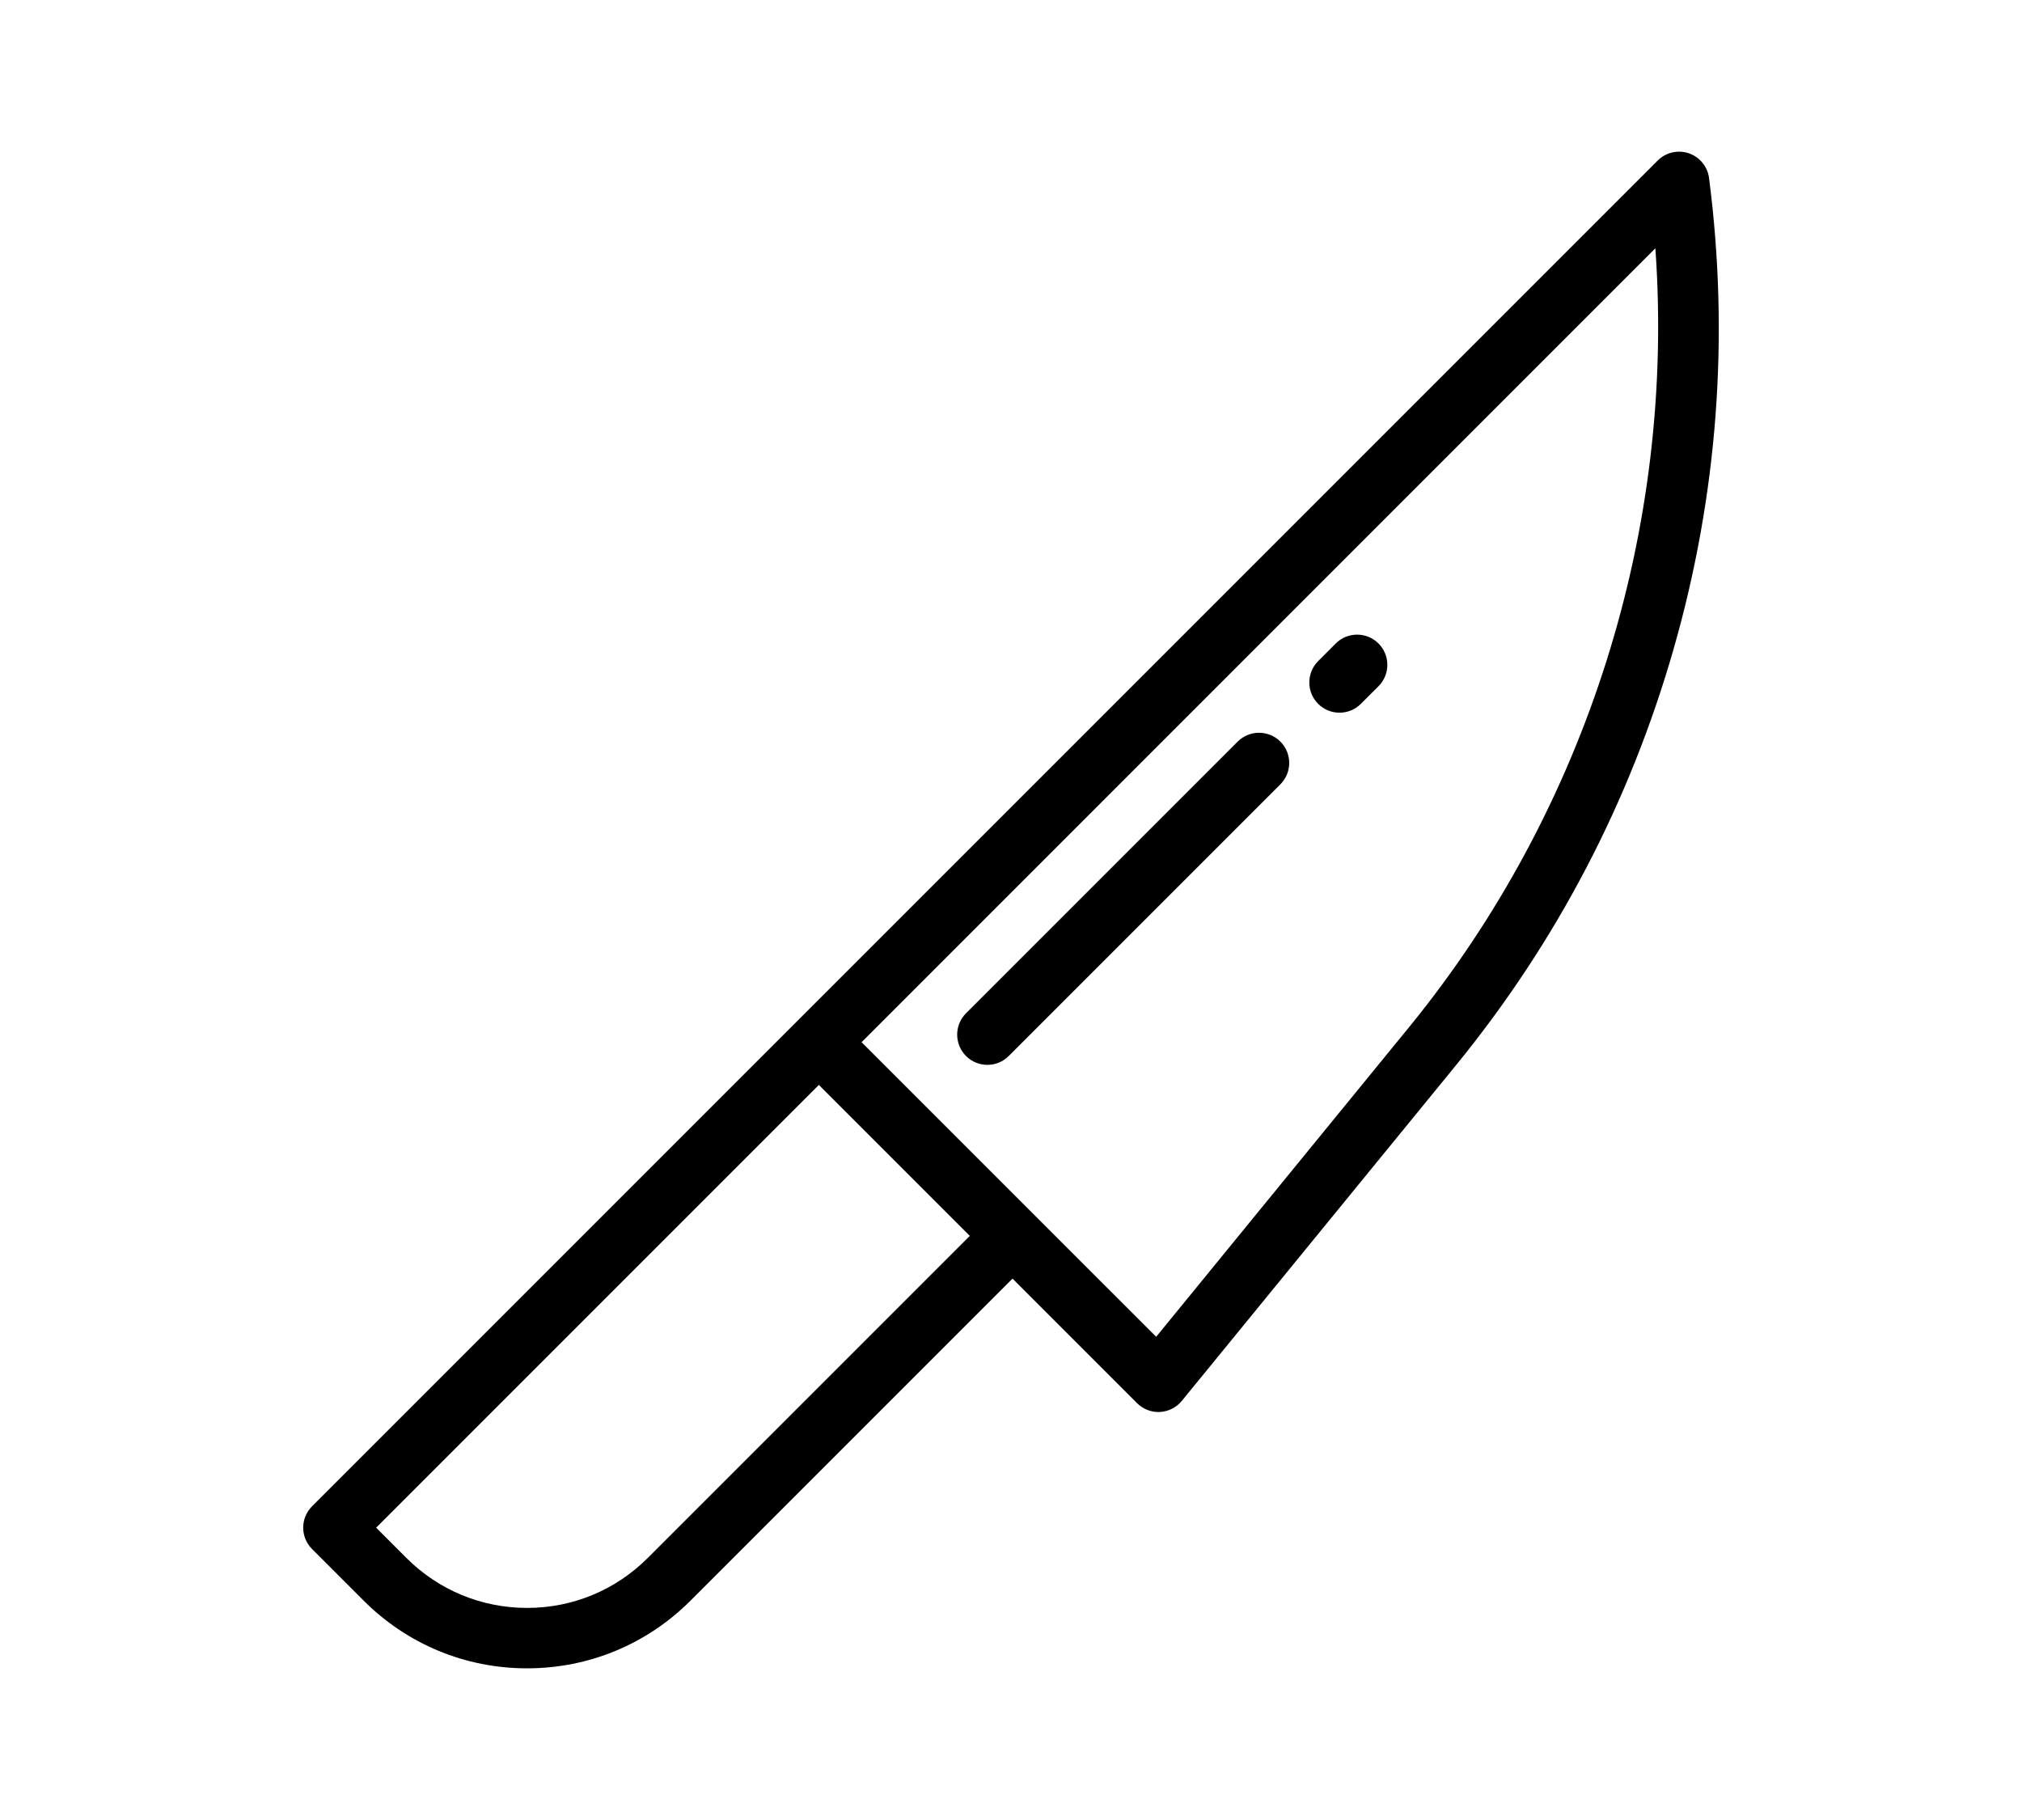
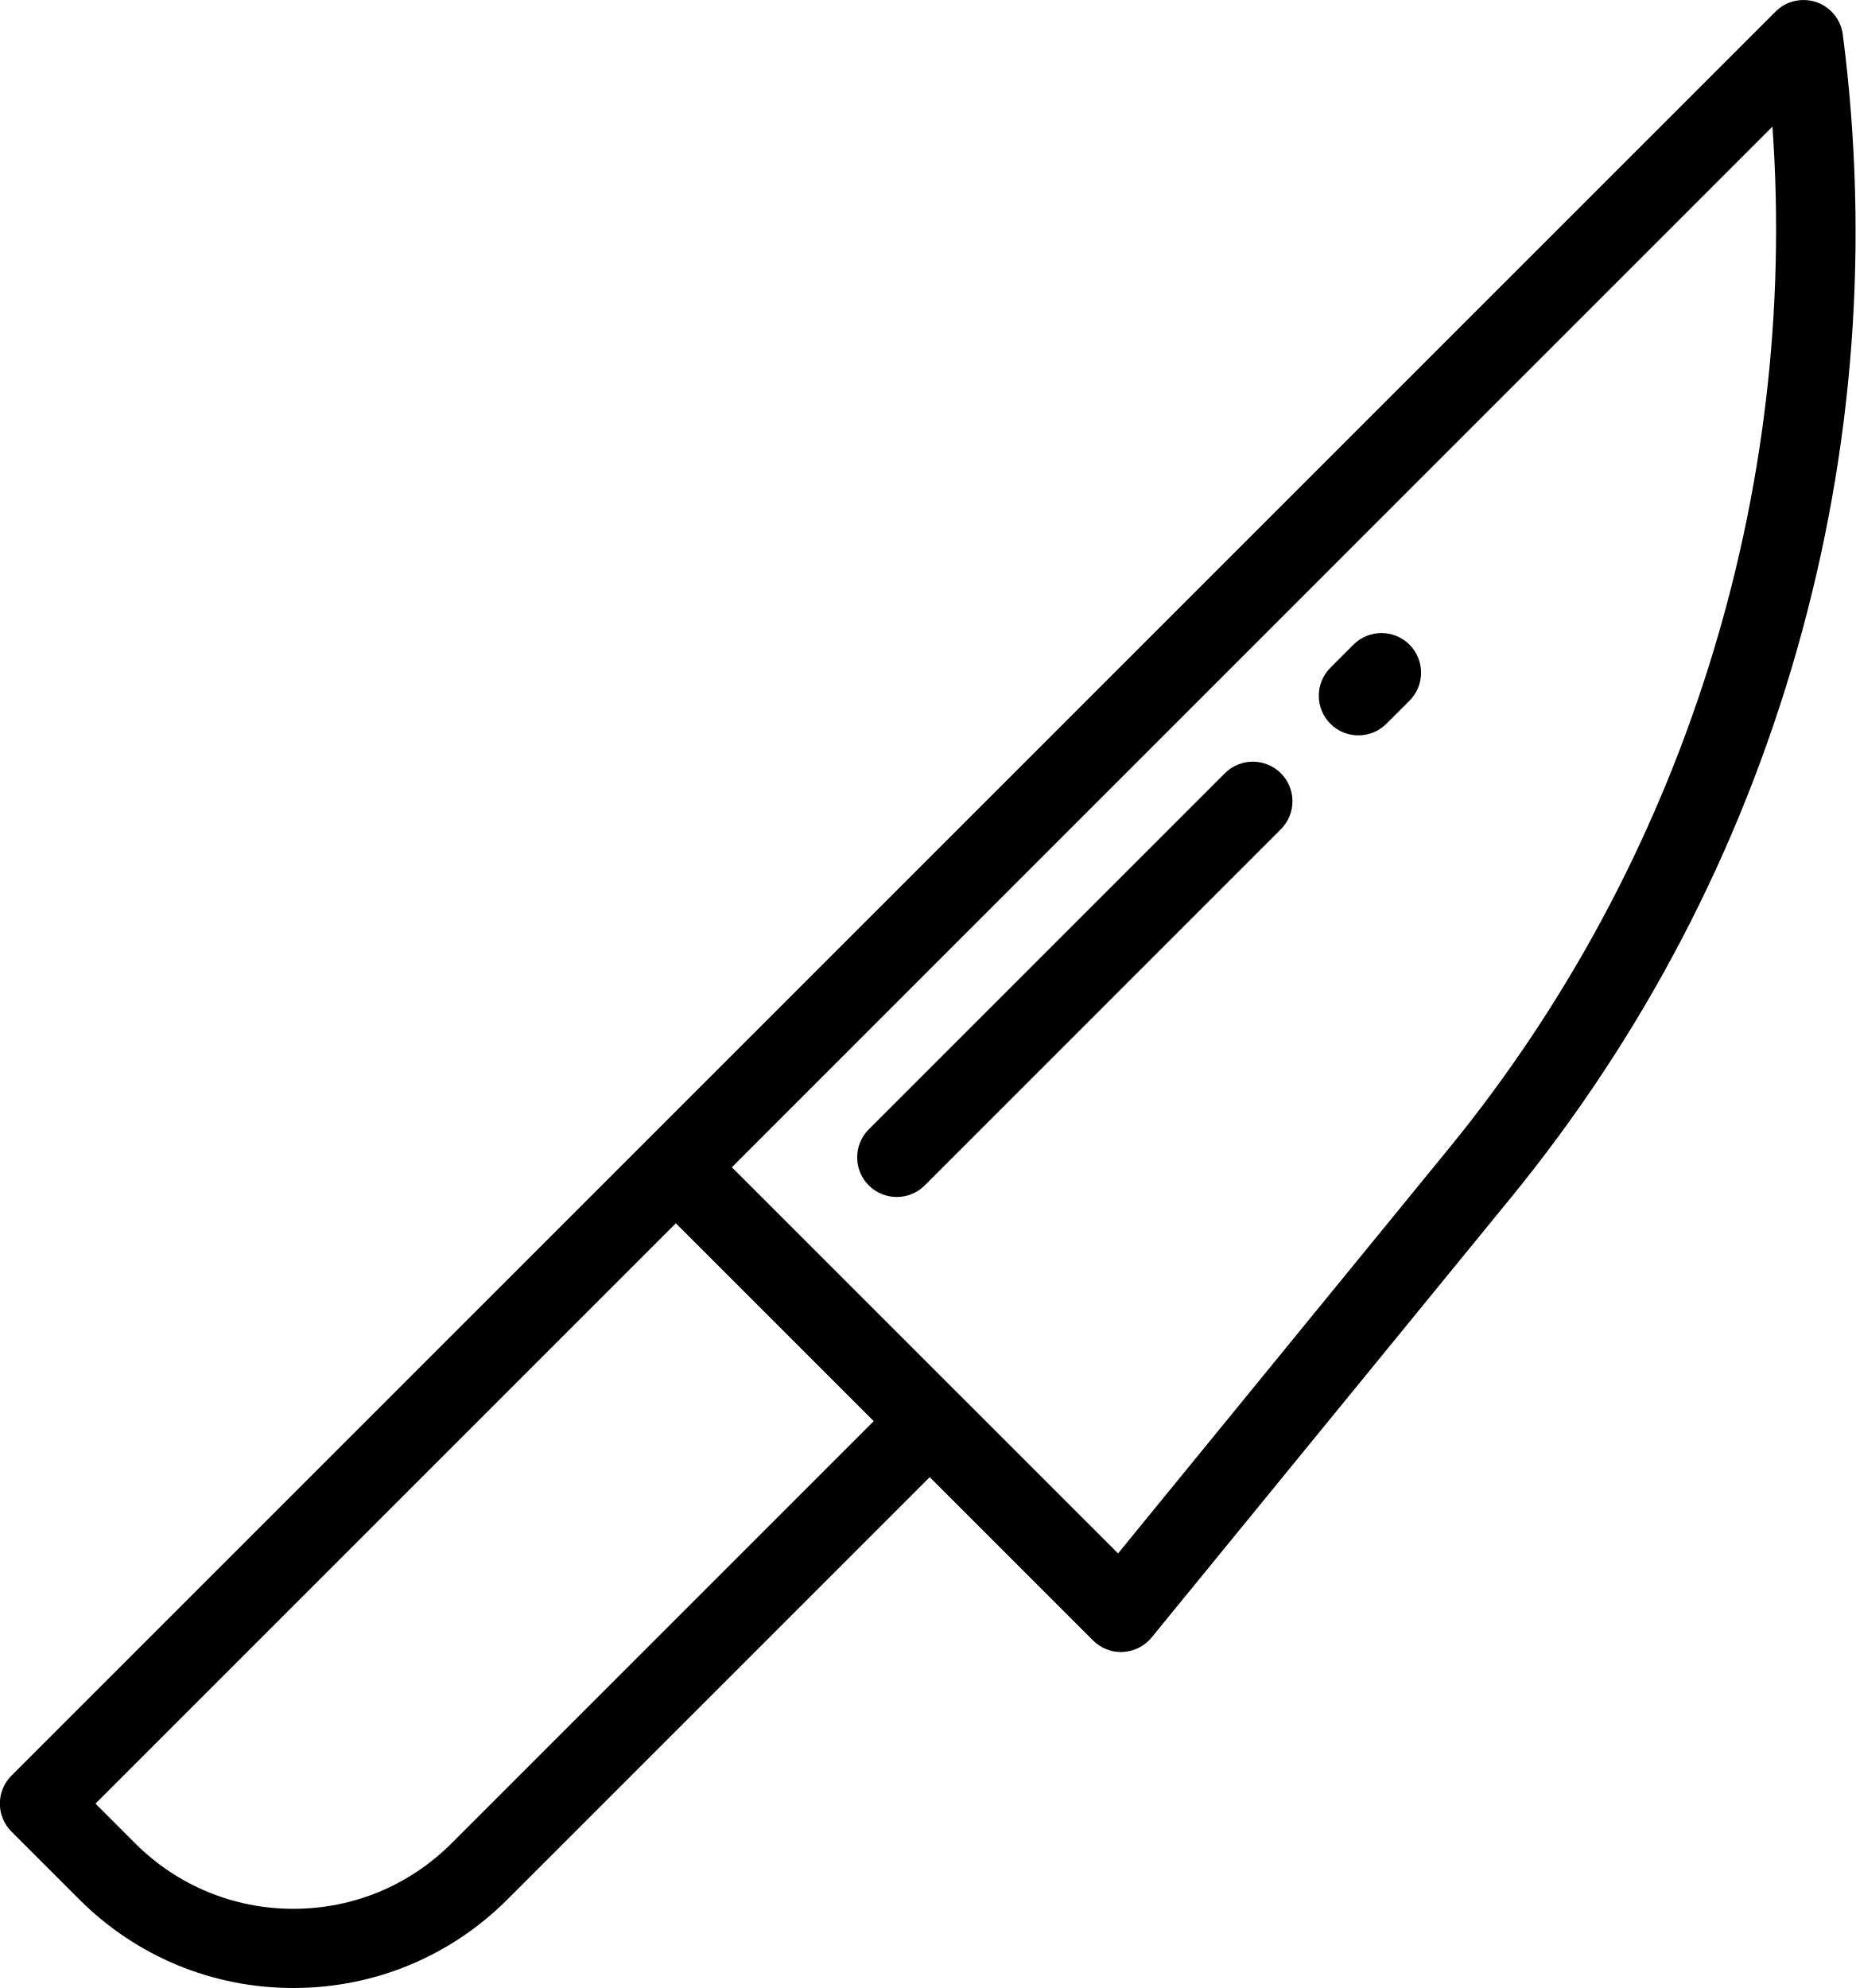
- <svg xmlns="http://www.w3.org/2000/svg" viewBox="-5 -3 40 36" fill="currentColor">
-   <path d="M28.809 0.521C28.779 0.295 28.624 0.105 28.409 0.032C28.193 -0.041 27.954 0.014 27.794 0.175L10.776 17.192L1.173 26.795C1.061 26.907 0.998 27.059 0.998 27.218C0.998 27.376 1.061 27.528 1.173 27.64L2.193 28.66C3.057 29.524 4.205 30 5.427 30C6.649 30 7.797 29.524 8.661 28.66L15.03 22.291L17.494 24.755C17.606 24.867 17.758 24.93 17.916 24.93C17.926 24.93 17.936 24.929 17.946 24.929C18.115 24.92 18.272 24.841 18.379 24.71L23.797 18.078C25.794 15.633 27.247 12.853 28.114 9.816C28.98 6.78 29.214 3.652 28.809 0.521ZM7.816 27.815C7.178 28.453 6.329 28.805 5.427 28.805C4.525 28.805 3.676 28.453 3.038 27.815L2.441 27.218L11.199 18.46L14.185 21.446L7.816 27.815ZM22.871 17.322L17.872 23.442L12.044 17.615L27.747 1.911C28.143 7.449 26.398 13.004 22.871 17.322Z" />
-   <path d="M20.329 11.669C20.096 11.436 19.717 11.436 19.484 11.669L14.11 17.043C13.877 17.276 13.877 17.655 14.11 17.888C14.227 18.005 14.38 18.063 14.533 18.063C14.686 18.063 14.839 18.005 14.955 17.888L20.329 12.514C20.562 12.281 20.562 11.902 20.329 11.669Z" />
-   <path d="M22.27 9.728C22.036 9.495 21.658 9.495 21.424 9.728L21.076 10.077C20.843 10.31 20.843 10.689 21.076 10.922C21.193 11.039 21.346 11.097 21.499 11.097C21.652 11.097 21.805 11.039 21.921 10.922L22.27 10.574C22.503 10.34 22.503 9.962 22.27 9.728Z" />
+ <svg xmlns="http://www.w3.org/2000/svg" width="28" height="30" viewBox="0 0 28 30" fill="currentColor">
+   <path d="M27.809 0.521C27.779 0.295 27.624 0.105 27.409 0.032C27.193 -0.041 26.954 0.014 26.794 0.175L0.173 26.795C0.061 26.907 -0.002 27.059 -0.002 27.218C-0.002 27.376 0.061 27.528 0.173 27.64L1.193 28.66C2.057 29.524 3.205 30 4.427 30C5.649 30 6.797 29.524 7.661 28.66L14.03 22.291L16.494 24.755C16.606 24.867 16.758 24.93 16.916 24.93C16.926 24.93 16.936 24.929 16.946 24.929C17.115 24.92 17.272 24.841 17.379 24.71L22.797 18.078C24.794 15.633 26.247 12.853 27.114 9.816C27.98 6.78 28.214 3.652 27.809 0.521ZM6.816 27.815C6.178 28.453 5.329 28.805 4.427 28.805C3.525 28.805 2.676 28.453 2.038 27.815L1.441 27.218L10.199 18.46L13.185 21.446L6.816 27.815ZM21.871 17.322L16.872 23.442L11.044 17.615L26.747 1.911C27.143 7.449 25.398 13.004 21.871 17.322Z" />
+   <path d="M19.329 11.669C19.096 11.436 18.717 11.436 18.484 11.669L13.11 17.043C12.877 17.276 12.877 17.655 13.11 17.888C13.227 18.005 13.38 18.063 13.533 18.063C13.686 18.063 13.839 18.005 13.955 17.888L19.329 12.514C19.562 12.281 19.562 11.902 19.329 11.669Z" />
+   <path d="M21.27 9.728C21.036 9.495 20.658 9.495 20.424 9.728L20.076 10.077C19.843 10.31 19.843 10.689 20.076 10.922C20.193 11.039 20.346 11.097 20.499 11.097C20.652 11.097 20.805 11.039 20.921 10.922L21.27 10.574C21.503 10.34 21.503 9.962 21.27 9.728Z" />
</svg>
